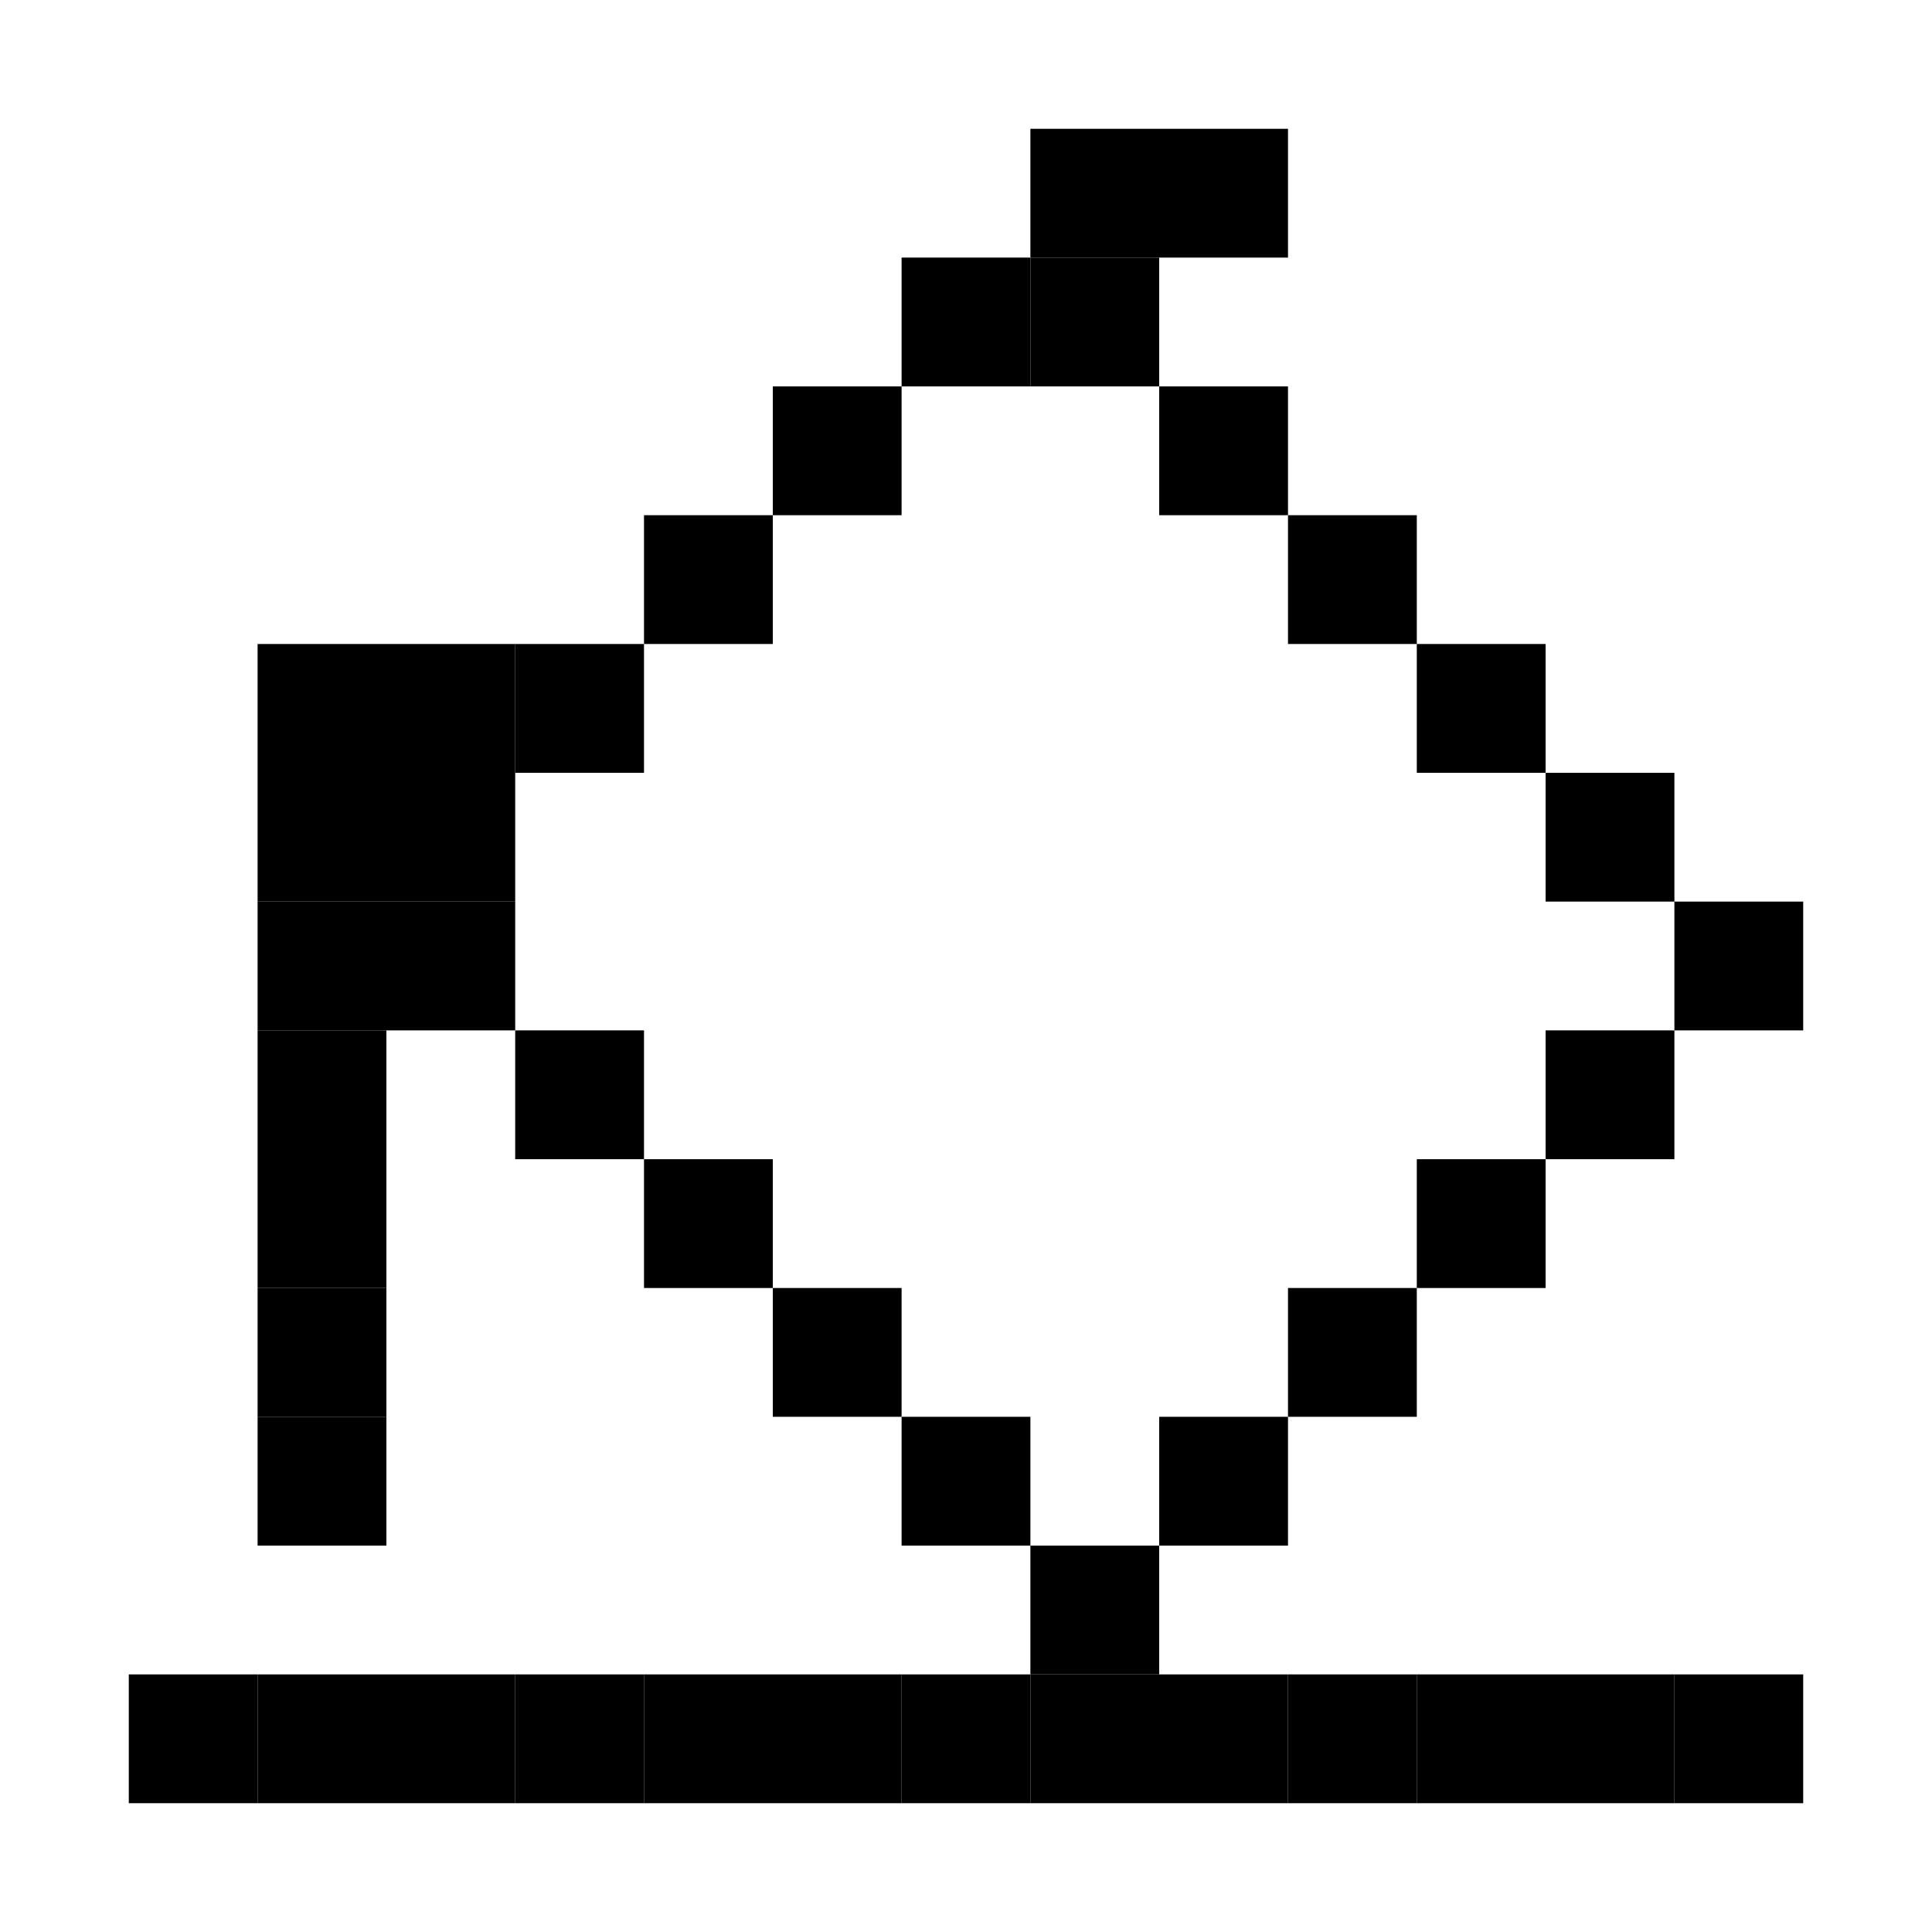
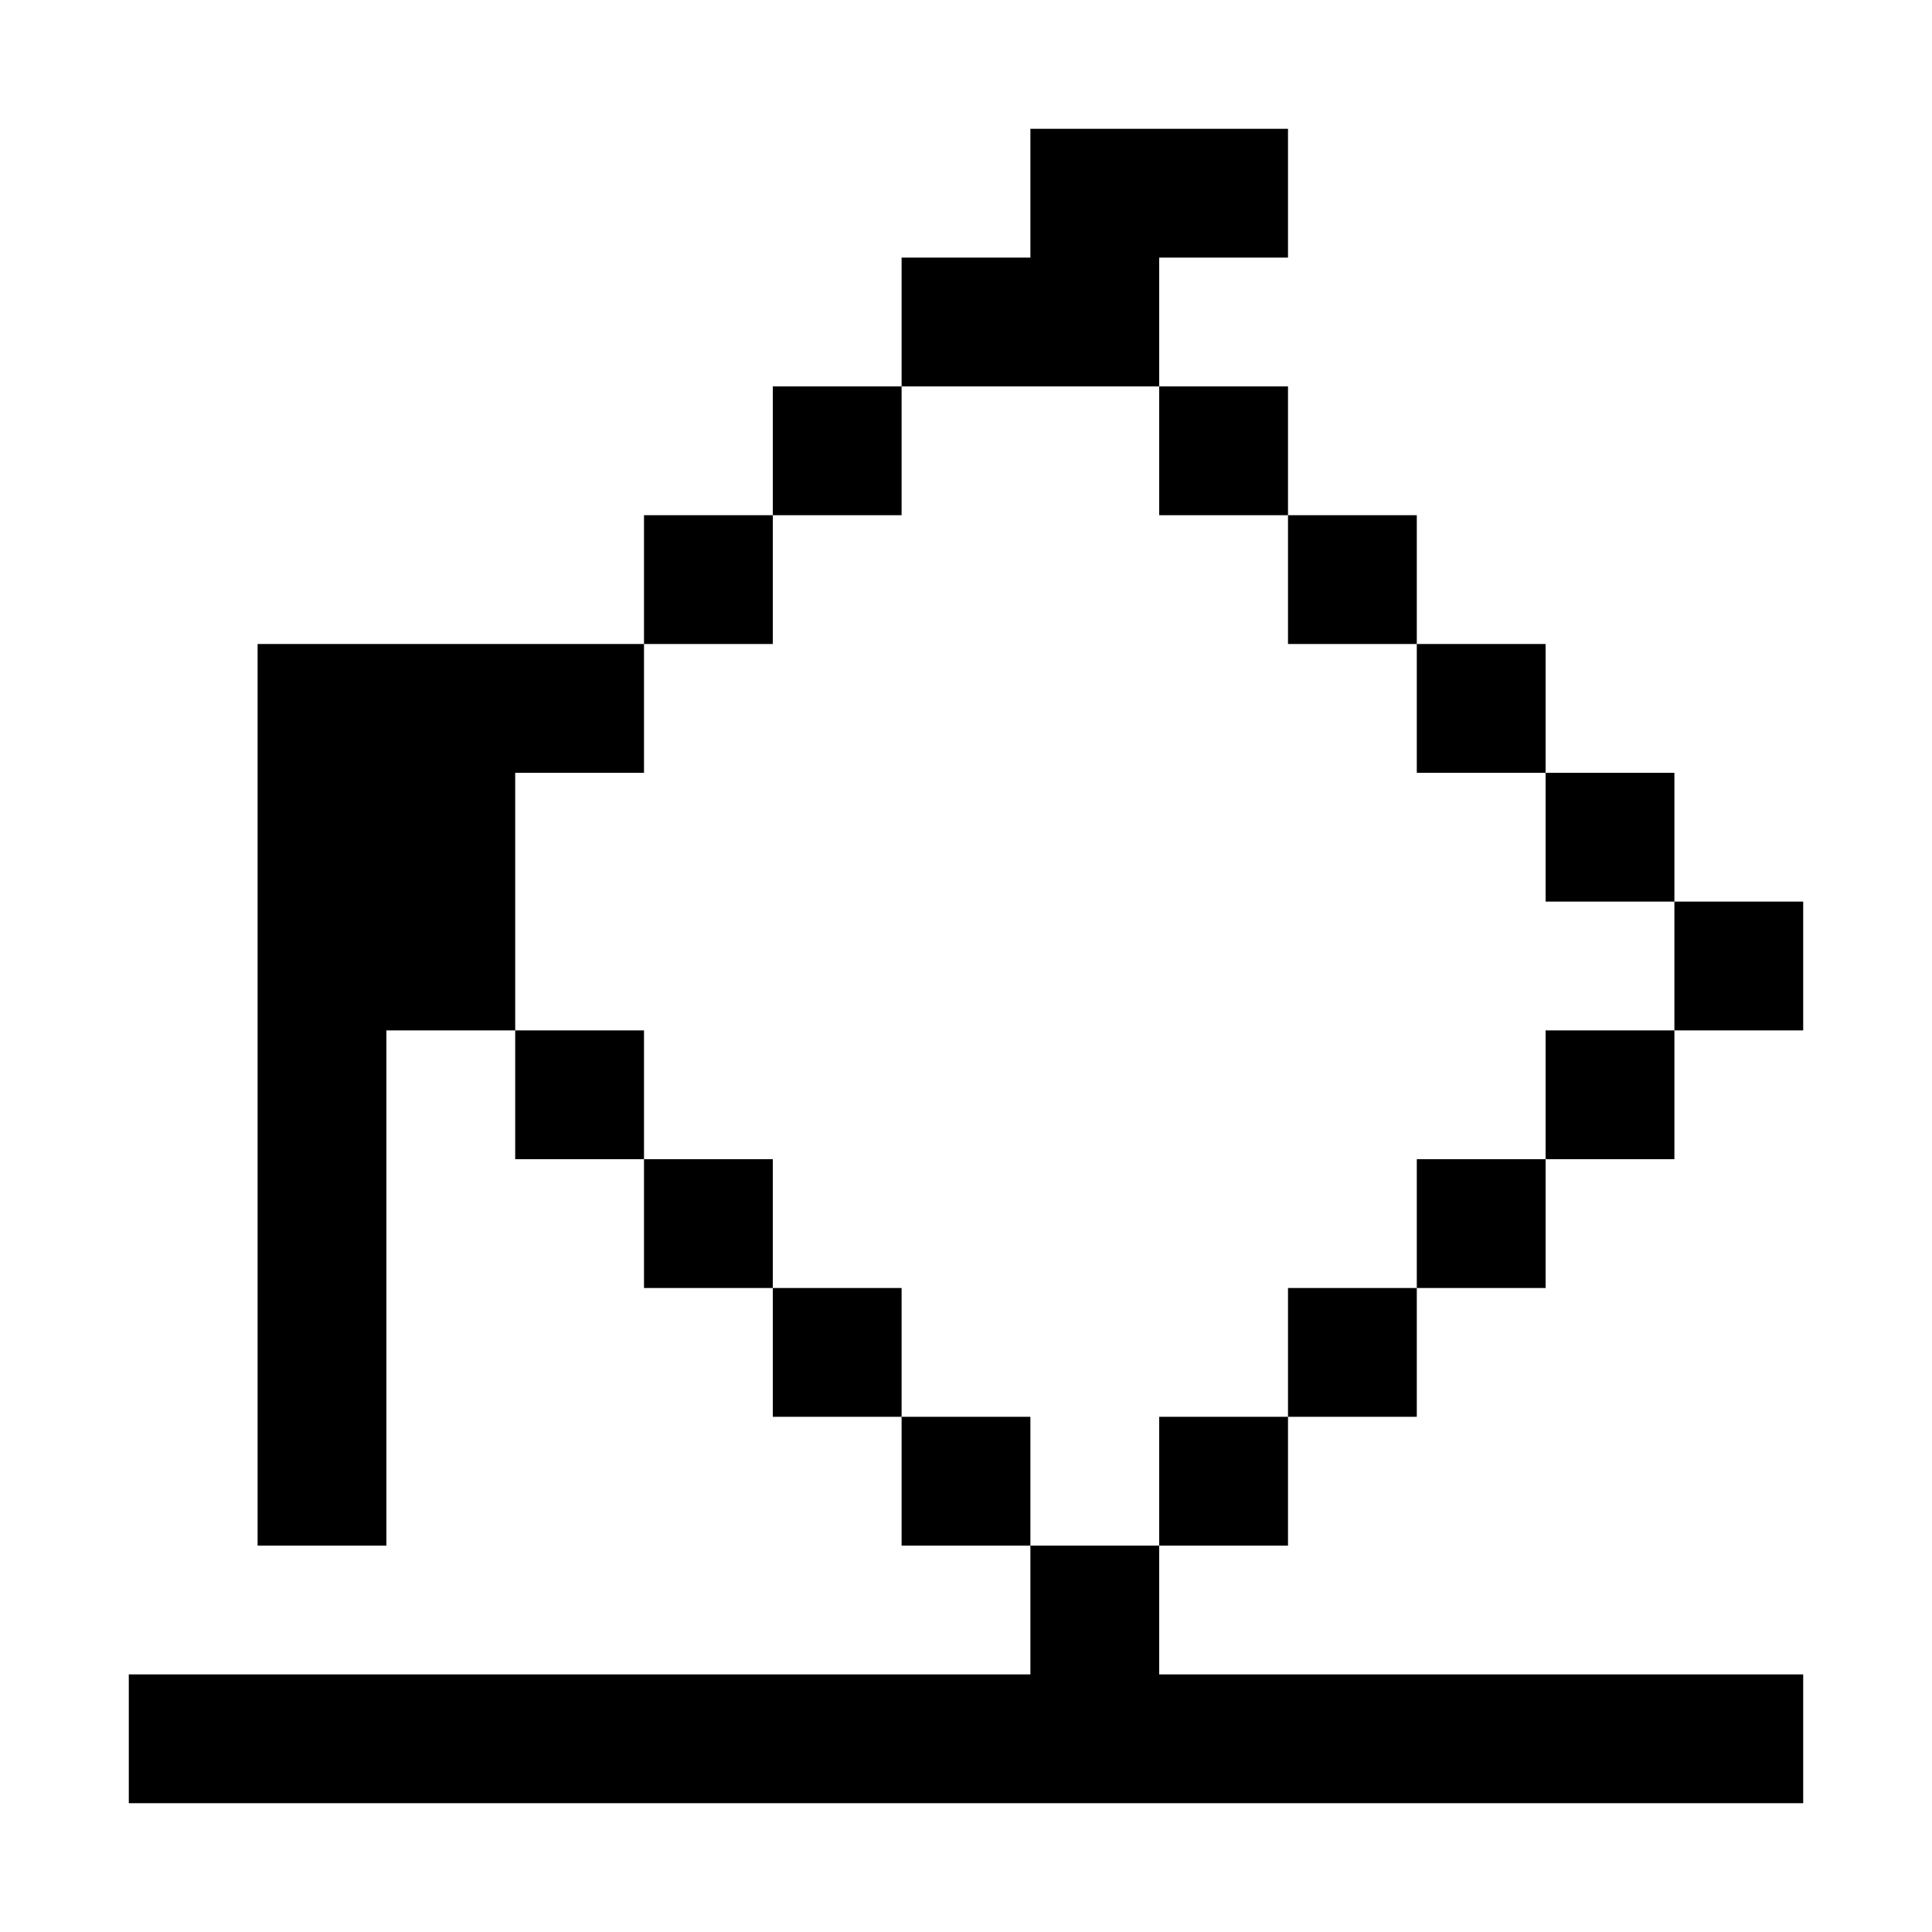
<svg xmlns="http://www.w3.org/2000/svg" viewBox="0 0 450 450">
-   <rect x="240" y="30" width="30" height="30" fill="currentColor" />
-   <rect x="270" y="30" width="30" height="30" fill="currentColor" />
-   <rect x="210" y="60" width="30" height="30" fill="currentColor" />
-   <rect x="240" y="60" width="30" height="30" fill="currentColor" />
-   <rect x="180" y="90" width="30" height="30" fill="currentColor" />
-   <rect x="270" y="90" width="30" height="30" fill="currentColor" />
-   <rect x="150" y="120" width="30" height="30" fill="currentColor" />
-   <rect x="300" y="120" width="30" height="30" fill="currentColor" />
-   <rect x="60" y="150" width="30" height="30" fill="currentColor" />
-   <rect x="90" y="150" width="30" height="30" fill="currentColor" />
-   <rect x="120" y="150" width="30" height="30" fill="currentColor" />
-   <rect x="330" y="150" width="30" height="30" fill="currentColor" />
-   <rect x="60" y="180" width="30" height="30" fill="currentColor" />
-   <rect x="90" y="180" width="30" height="30" fill="currentColor" />
-   <rect x="360" y="180" width="30" height="30" fill="currentColor" />
-   <rect x="60" y="210" width="30" height="30" fill="currentColor" />
-   <rect x="90" y="210" width="30" height="30" fill="currentColor" />
-   <rect x="390" y="210" width="30" height="30" fill="currentColor" />
-   <rect x="60" y="240" width="30" height="30" fill="currentColor" />
-   <rect x="120" y="240" width="30" height="30" fill="currentColor" />
-   <rect x="360" y="240" width="30" height="30" fill="currentColor" />
-   <rect x="60" y="270" width="30" height="30" fill="currentColor" />
-   <rect x="150" y="270" width="30" height="30" fill="currentColor" />
-   <rect x="330" y="270" width="30" height="30" fill="currentColor" />
-   <rect x="60" y="300" width="30" height="30" fill="currentColor" />
-   <rect x="180" y="300" width="30" height="30" fill="currentColor" />
-   <rect x="300" y="300" width="30" height="30" fill="currentColor" />
-   <rect x="60" y="330" width="30" height="30" fill="currentColor" />
-   <rect x="210" y="330" width="30" height="30" fill="currentColor" />
-   <rect x="270" y="330" width="30" height="30" fill="currentColor" />
-   <rect x="240" y="360" width="30" height="30" fill="currentColor" />
-   <rect x="30" y="390" width="30" height="30" fill="currentColor" />
-   <rect x="60" y="390" width="30" height="30" fill="currentColor" />
-   <rect x="90" y="390" width="30" height="30" fill="currentColor" />
-   <rect x="120" y="390" width="30" height="30" fill="currentColor" />
-   <rect x="150" y="390" width="30" height="30" fill="currentColor" />
-   <rect x="180" y="390" width="30" height="30" fill="currentColor" />
-   <rect x="210" y="390" width="30" height="30" fill="currentColor" />
-   <rect x="240" y="390" width="30" height="30" fill="currentColor" />
-   <rect x="270" y="390" width="30" height="30" fill="currentColor" />
-   <rect x="300" y="390" width="30" height="30" fill="currentColor" />
-   <rect x="330" y="390" width="30" height="30" fill="currentColor" />
-   <rect x="360" y="390" width="30" height="30" fill="currentColor" />
-   <rect x="390" y="390" width="30" height="30" fill="currentColor" />
+   <path d="M240 30h60v30h-30v30h-60v-30h30zM210 120h-30v-30h30zM300 90v30h-30v-30zM180 150h-30v-30h30zM330 120v30h-30v-30zM150 180h-30v60h-30v120h-30v-210h90zM360 150v30h-30v-30zM390 180v30h-30v-30zM420 210v30h-30v-30zM150 240v30h-30v-30zM390 270h-30v-30h30zM180 270v30h-30v-30zM360 300h-30v-30h30zM210 300v30h-30v-30zM330 330h-30v-30h30zM240 330v30h-30v-30zM300 360h-30v-30h30zM270 360v30h150v30h-390v-30h210v-30z" fill="currentColor" />
</svg>
